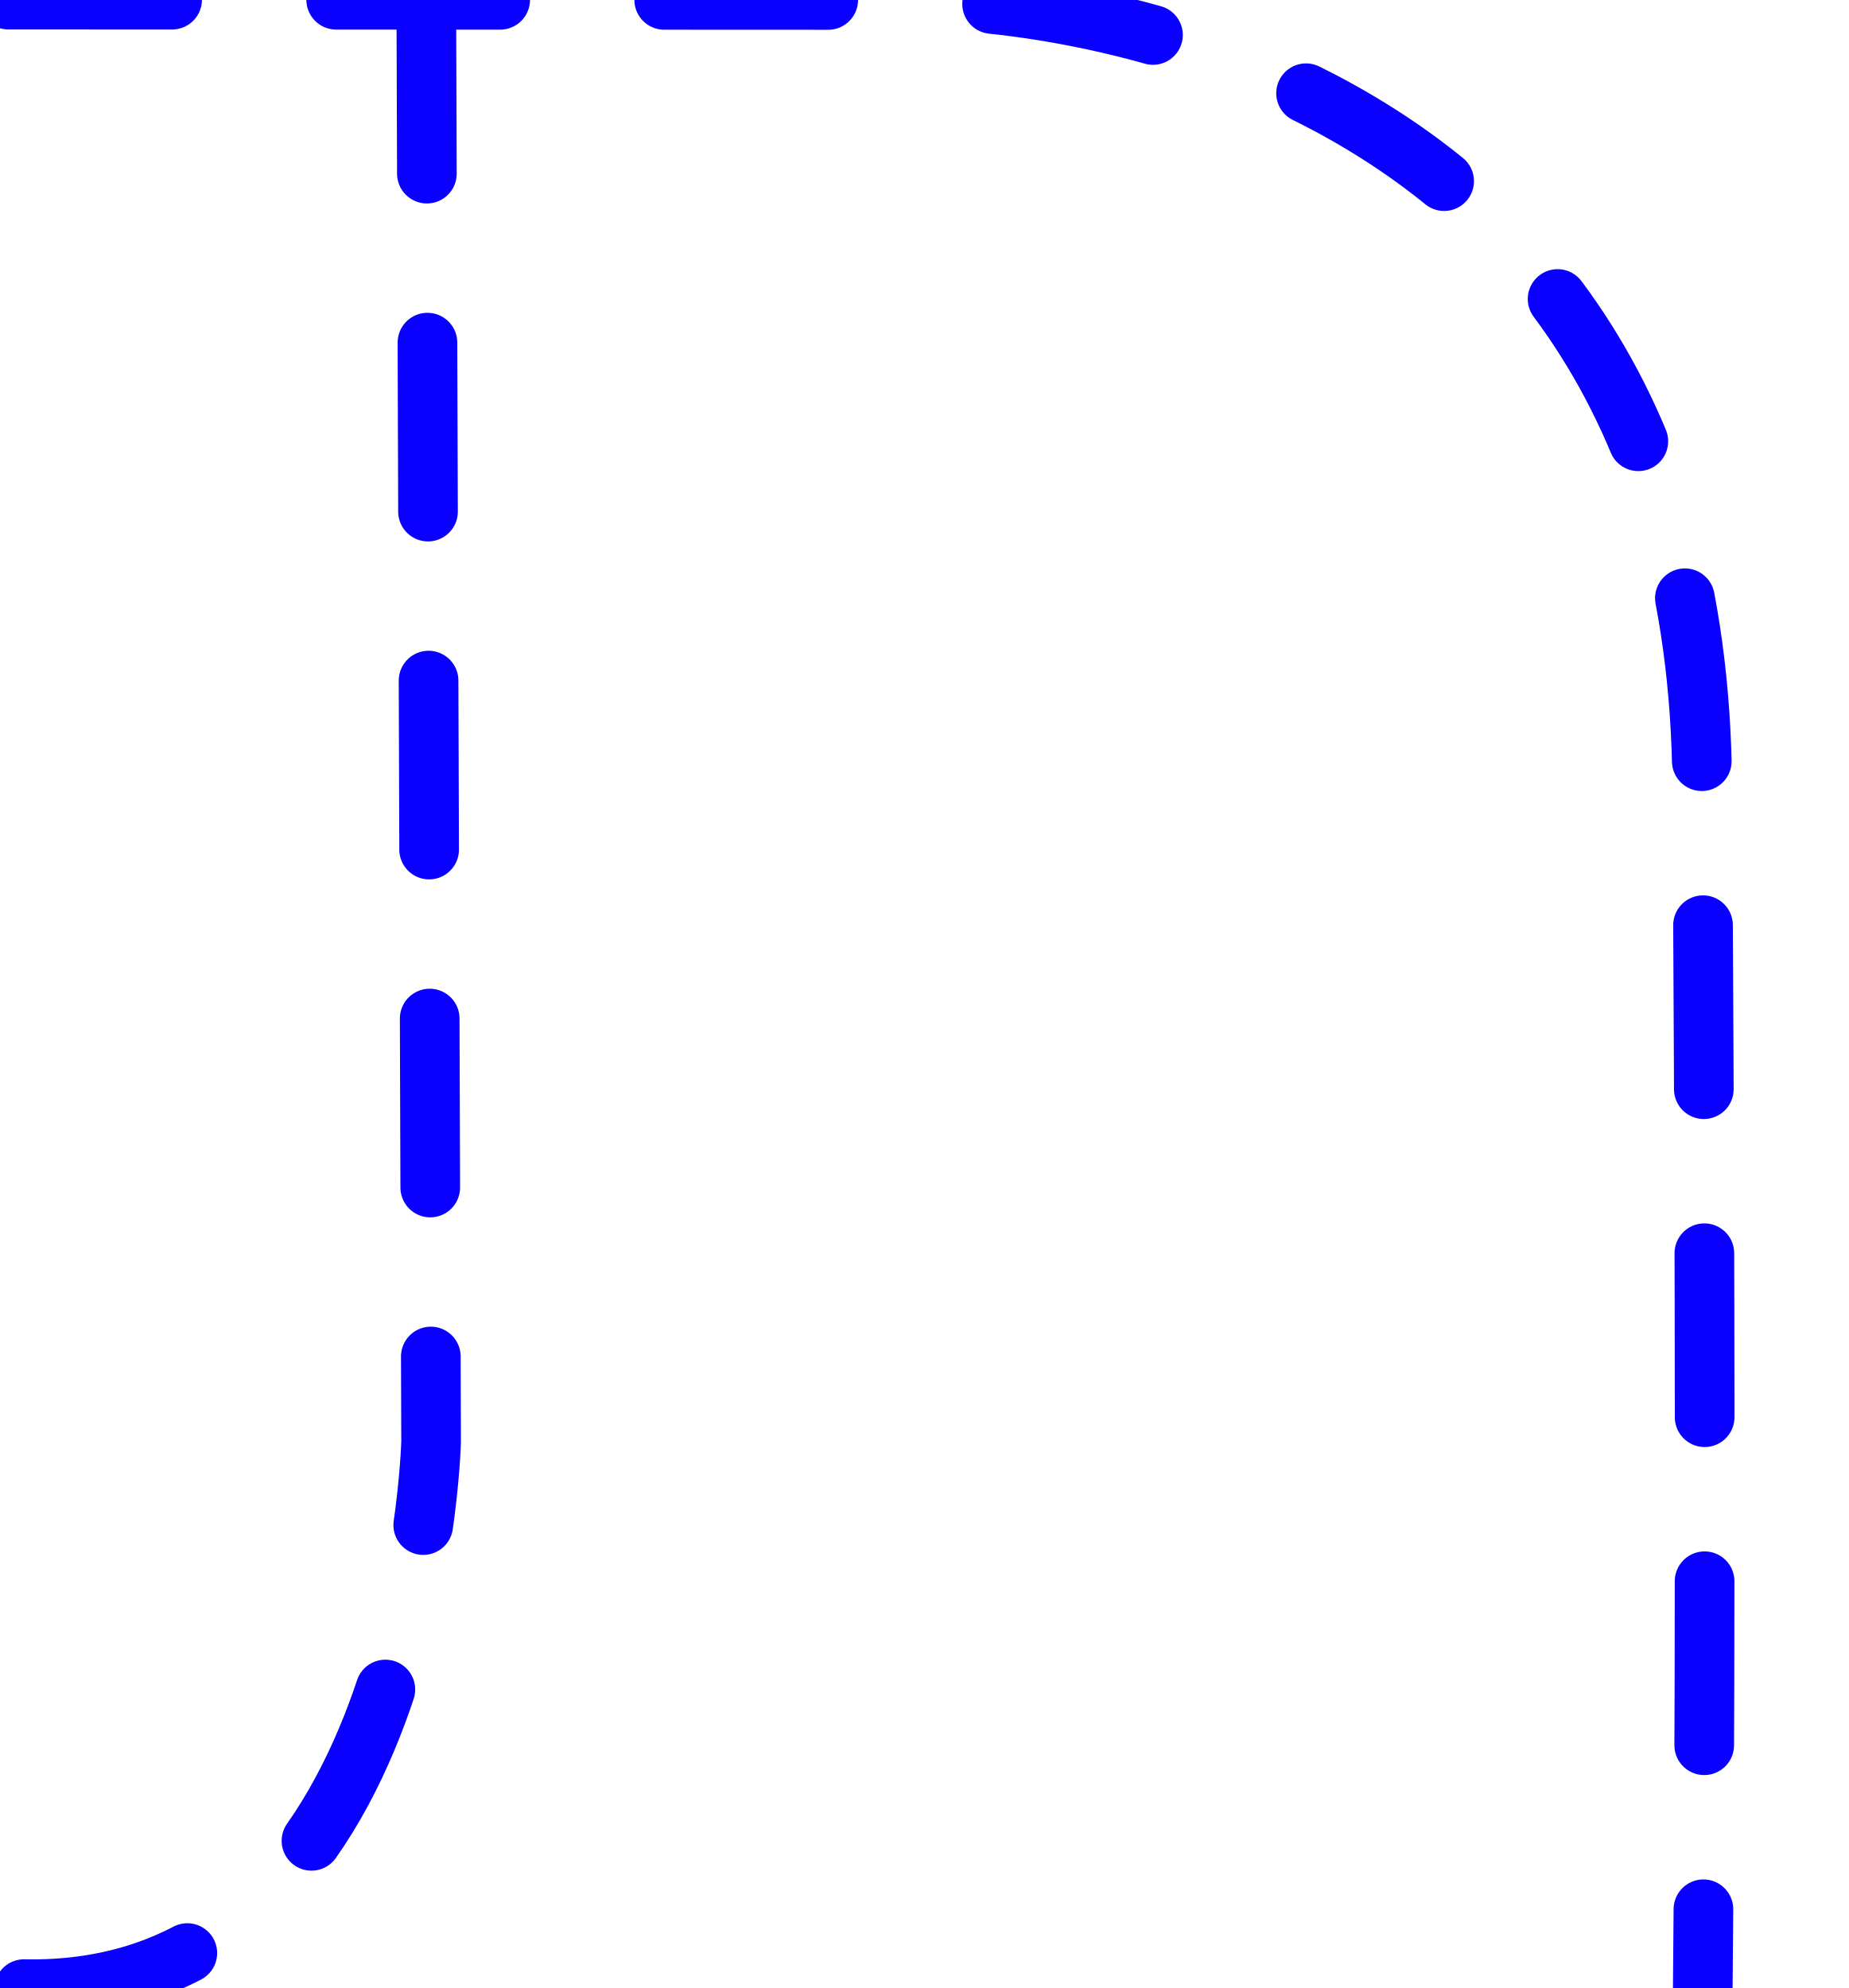
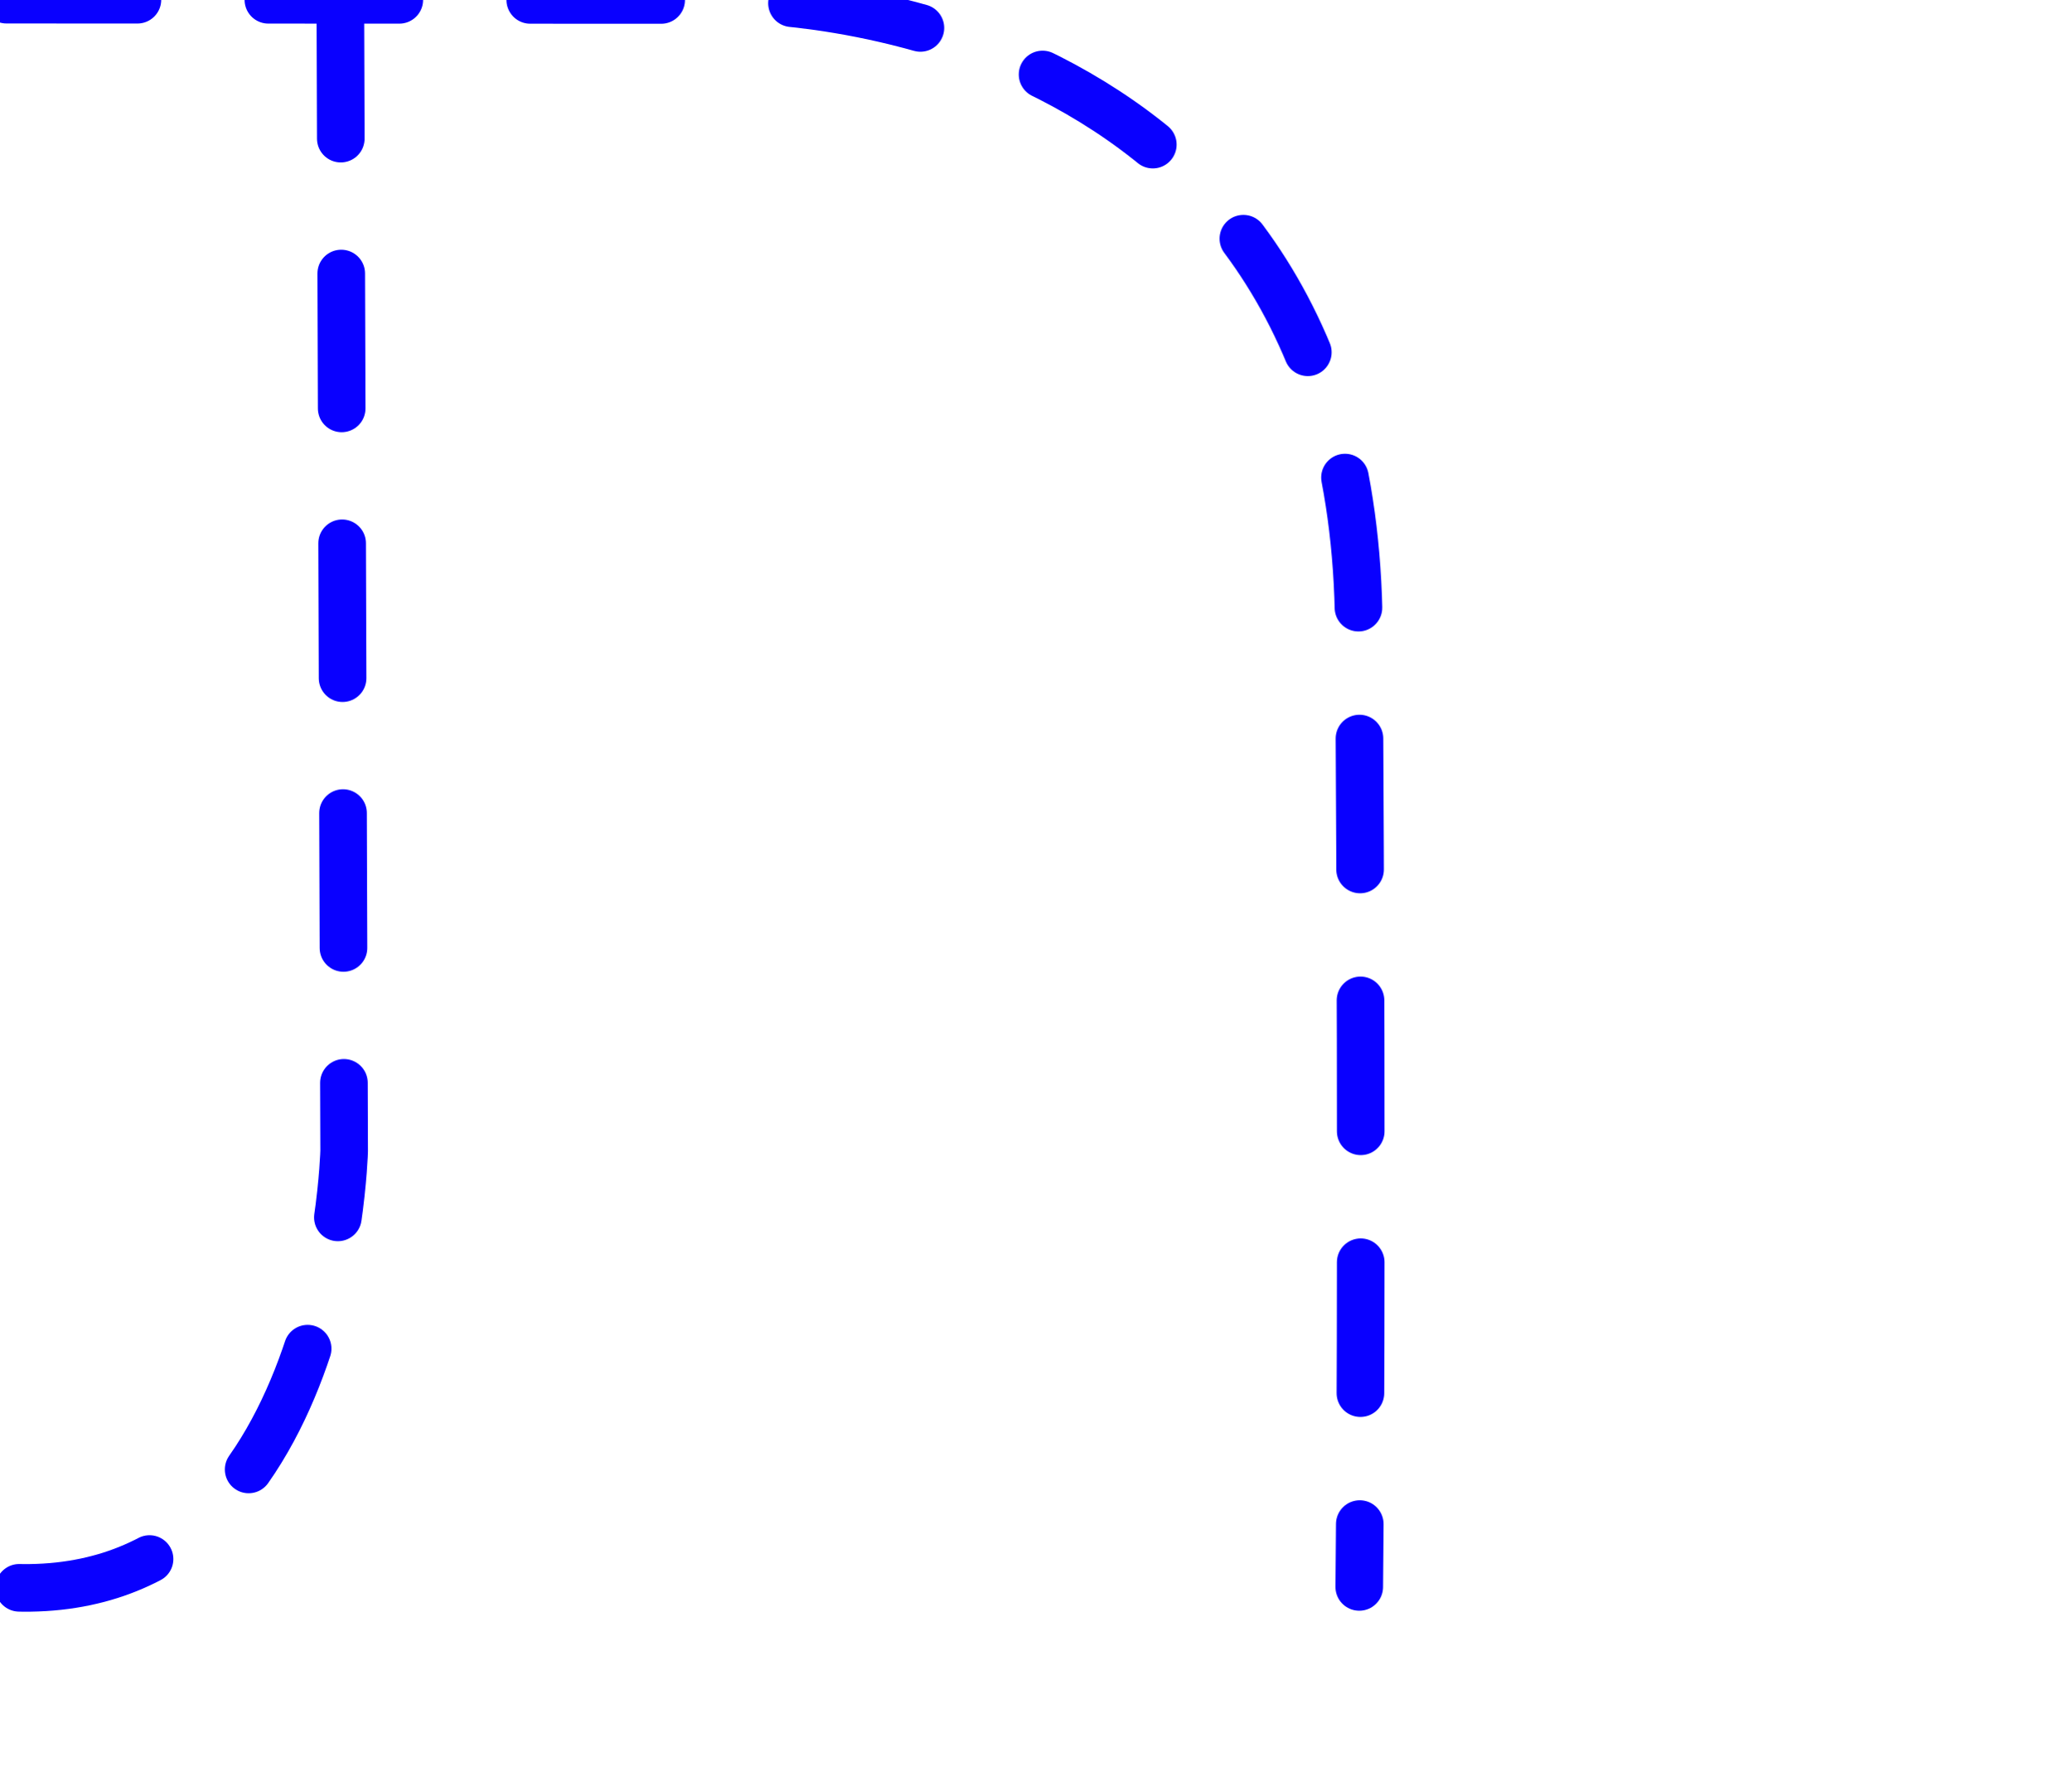
- <svg xmlns="http://www.w3.org/2000/svg" xmlns:ns1="https://boxy-svg.com" viewBox="0 0 372 400">
+ <svg xmlns="http://www.w3.org/2000/svg" xmlns:ns1="https://boxy-svg.com" viewBox="0 0 522 450">
  <defs>
    <linearGradient id="color-0" gradientUnits="userSpaceOnUse" gradientTransform="matrix(1.107448, 0, 0, 1.01468, -2.683694, 0.863577)" ns1:pinned="true">
      <stop style="stop-color: rgb(0, 0, 0);" />
    </linearGradient>
    <linearGradient x1="0" x2="0" y1="0" y2="1" id="gradient-2">
      <stop offset="0" style="stop-color: rgb(9, 0, 255);" />
    </linearGradient>
    <linearGradient x1="0" x2="0" y1="0" y2="1" id="gradient-3">
      <stop offset="0" style="stop-color: rgb(9, 0, 255);" />
    </linearGradient>
  </defs>
-   <text style="fill: rgb(51, 51, 51); font-family: Cousine; font-size: 670px; paint-order: fill; stroke: rgb(186, 218, 85); white-space: pre; pointer-events: none; visibility: hidden;" transform="matrix(1, -0.000184, 0, 1, -4.562931, 13.87453)" x="-11.978" y="393.303" dx="0.171" dy="-7">ת</text>
  <path style="stroke: url('#gradient-2'); stroke-dasharray: 33px; stroke-linecap: round; stroke-width: 12px; fill: rgba(216, 216, 216, 0);" d="M 1.632 -0.082 L 187.278 0 C 187.278 0 341.39 -0.271 342.458 157.707 C 343.526 315.685 342.58 400 342.58 400" />
  <path style="stroke: url('#gradient-3'); stroke-linecap: round; stroke-width: 12px; fill: rgba(216, 216, 216, 0); stroke-dasharray: 34;" d="M 85.771 0.939 L 86.733 290.111 C 86.733 290.111 83.859 406.278 0 400" />
</svg>
